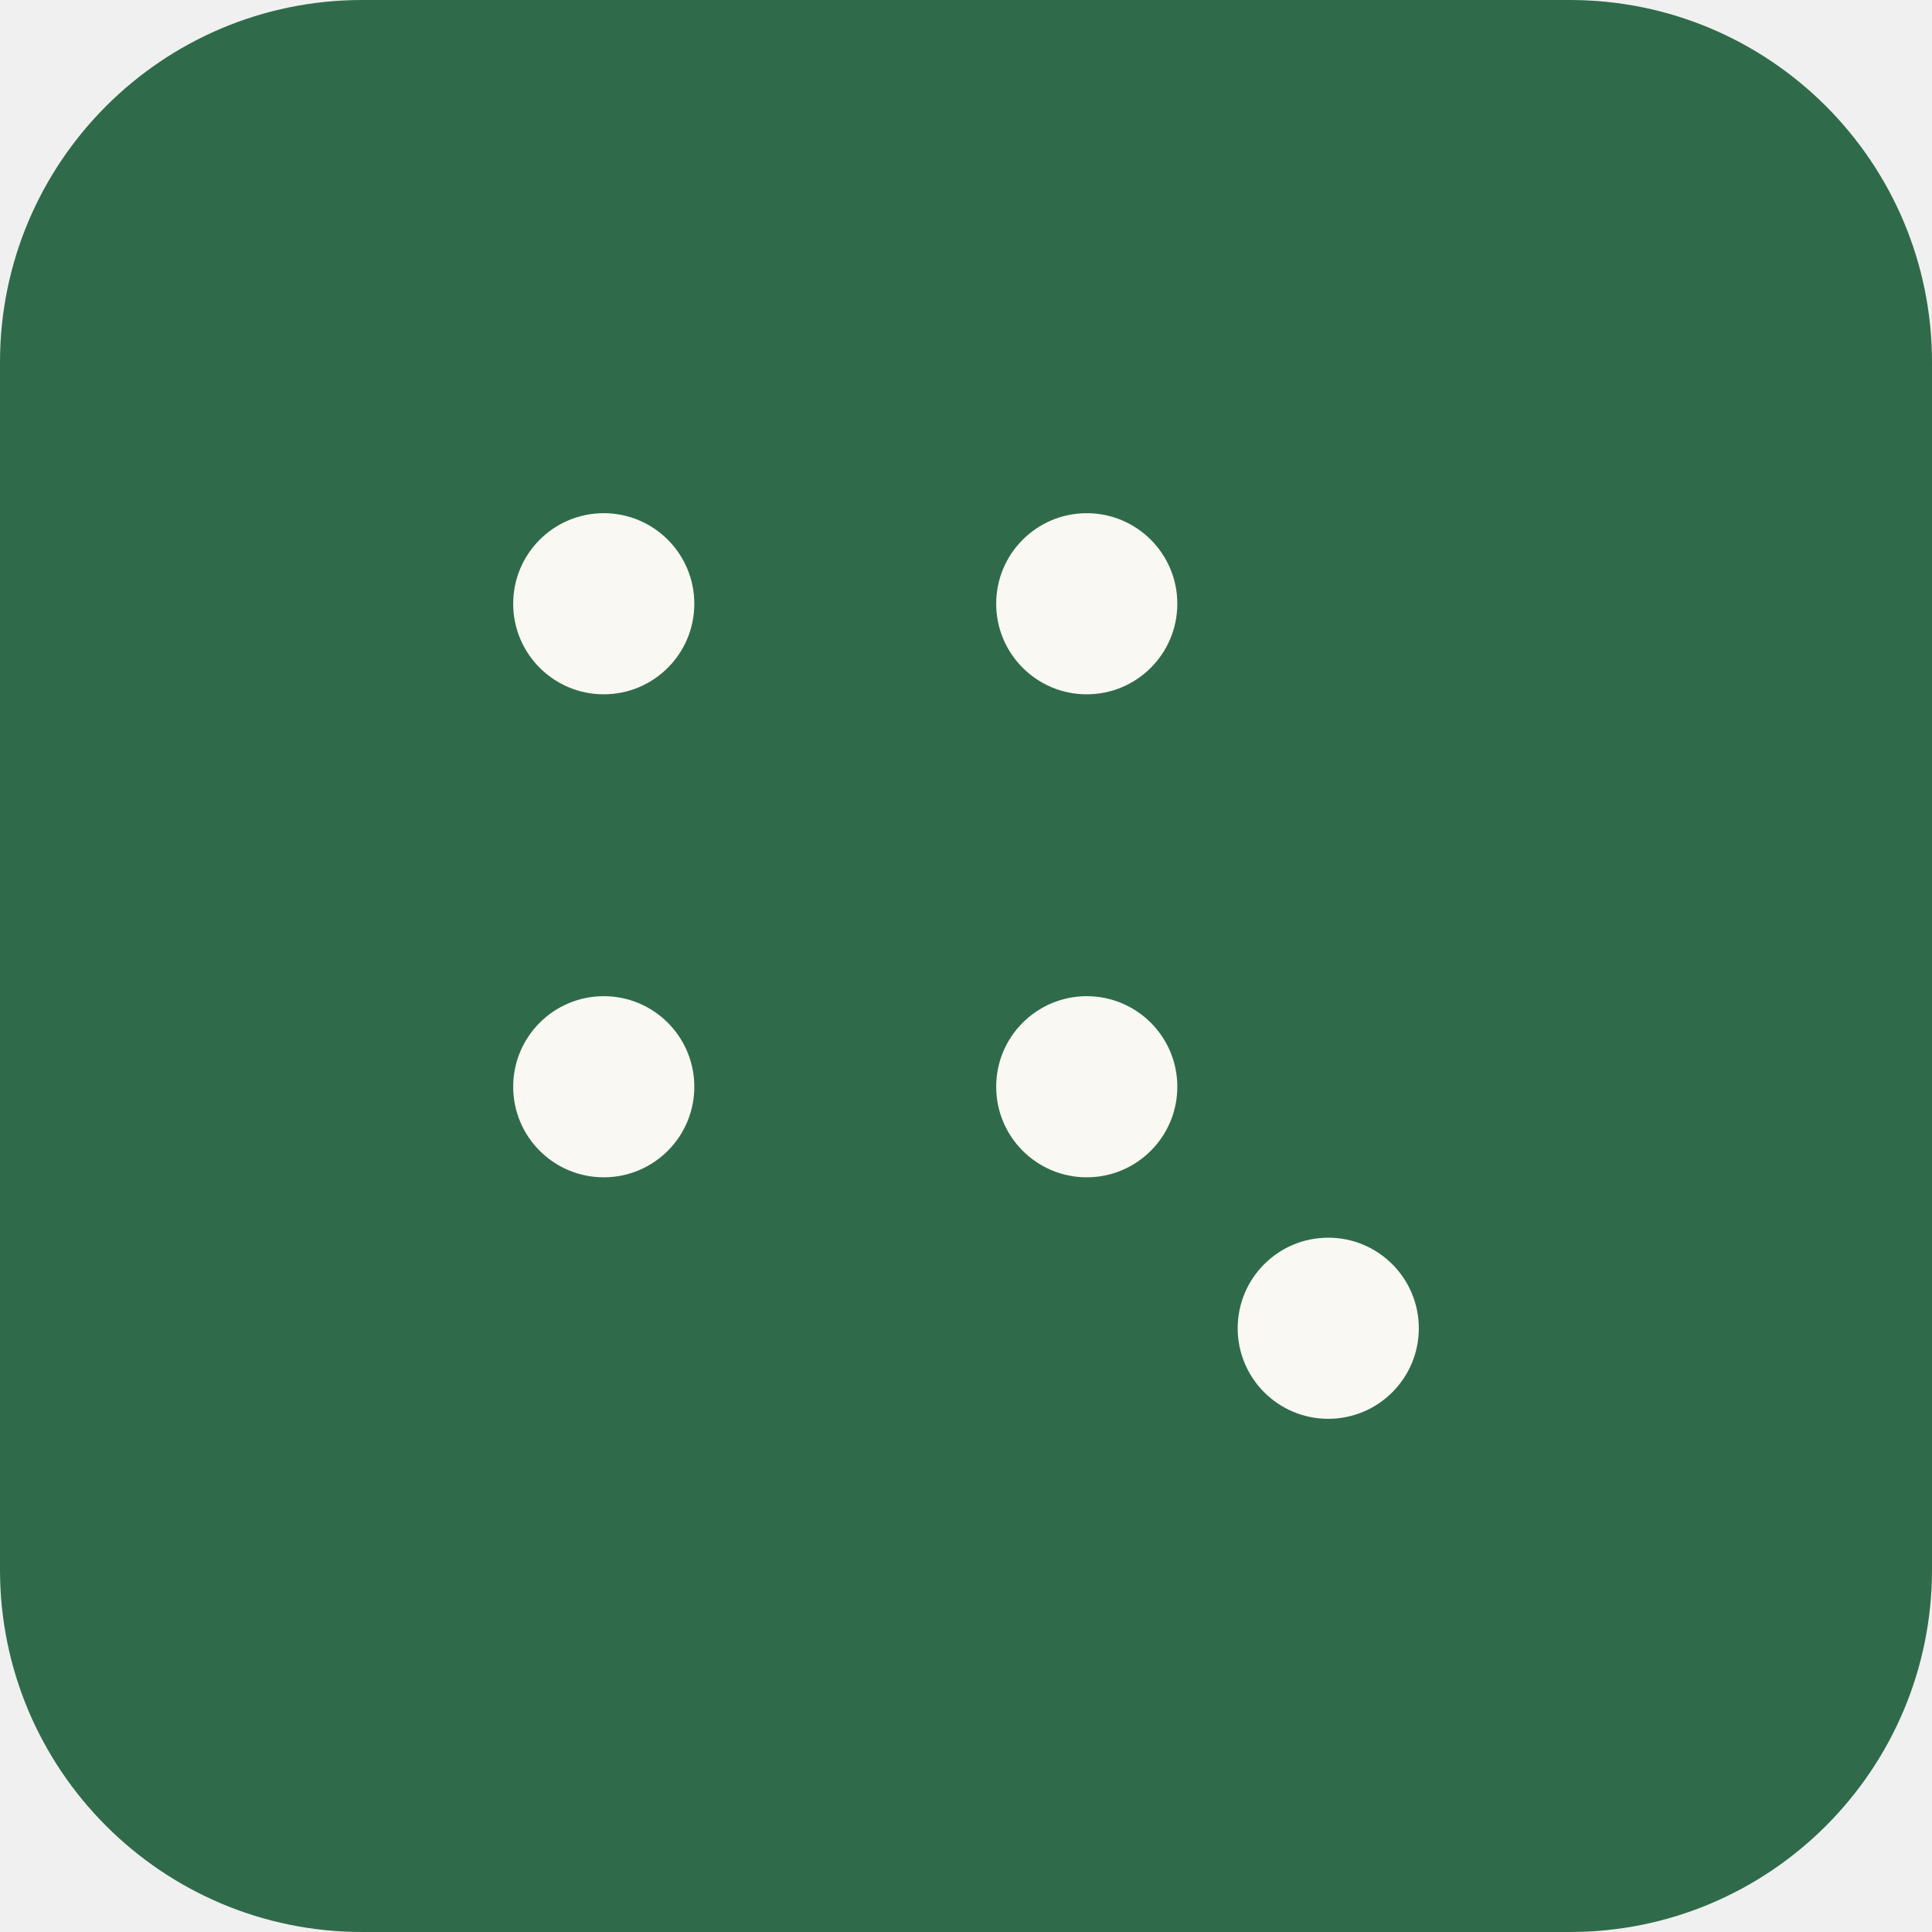
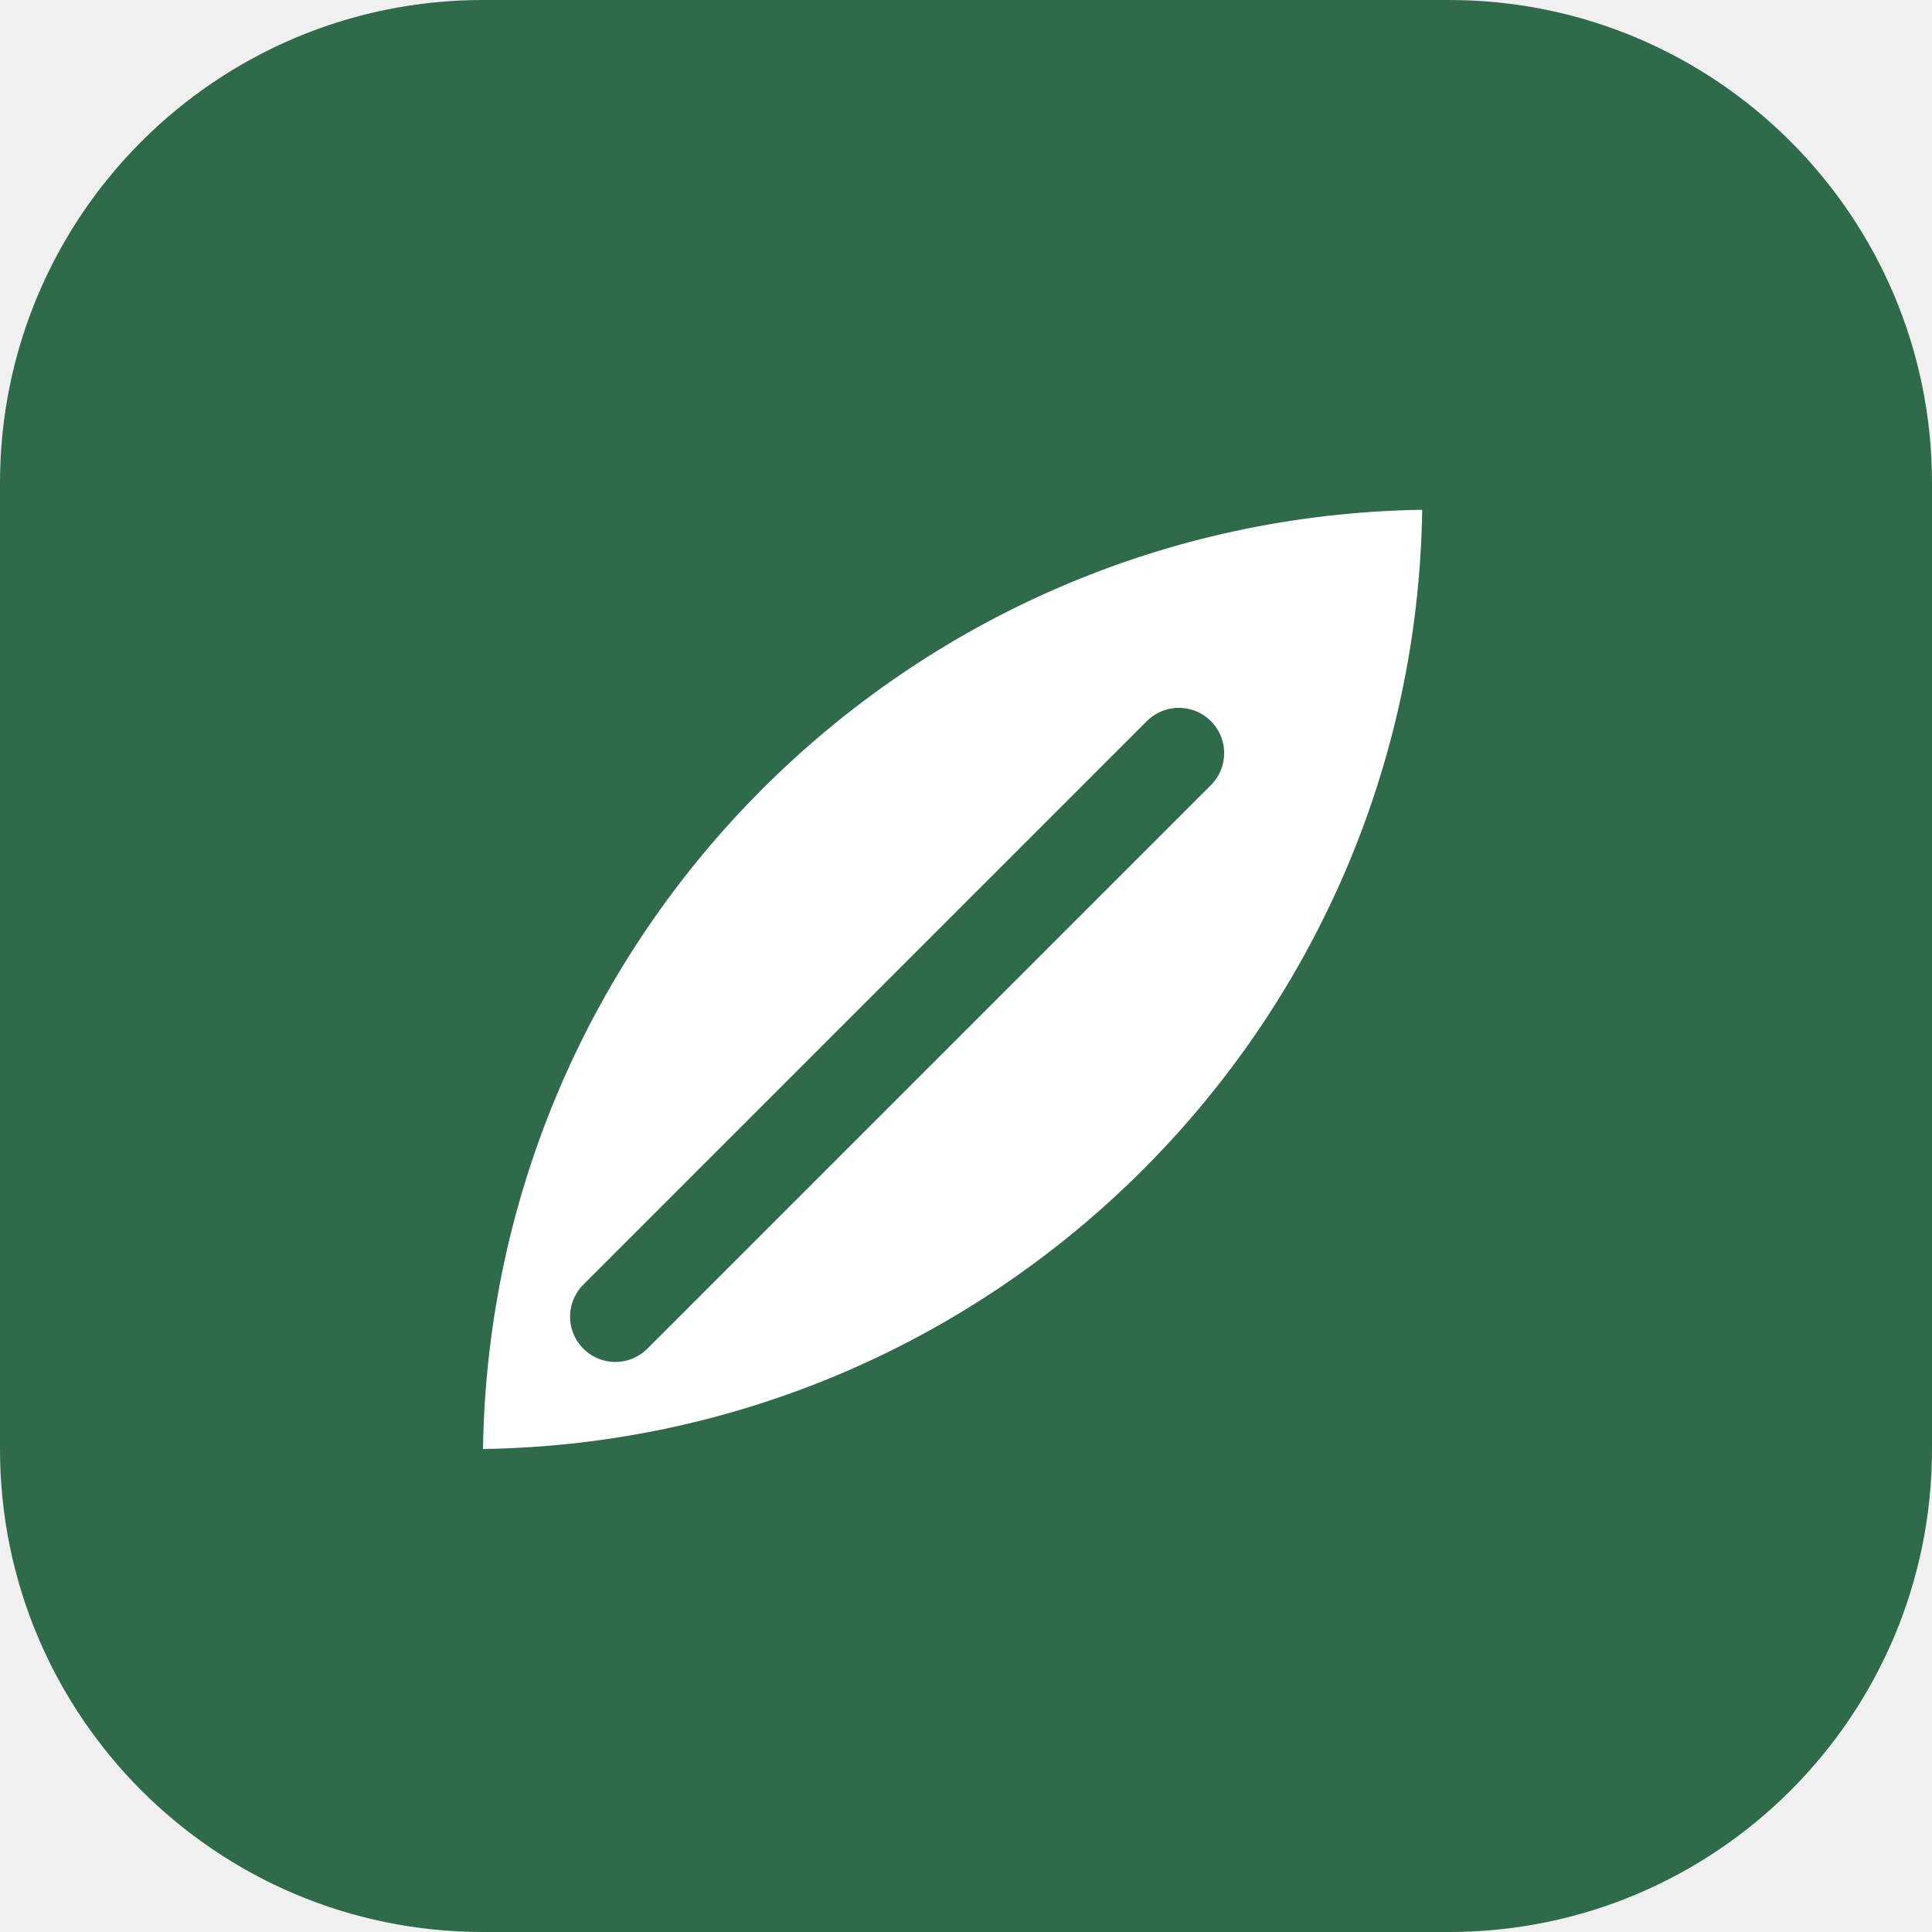
- <svg xmlns="http://www.w3.org/2000/svg" viewBox="0 0 64 64" width="64" height="64">
-   <rect width="64" height="64" rx="12" fill="#2f6b4a" />
-   <circle cx="20" cy="20" r="3" fill="#faf8f3" />
-   <circle cx="36" cy="20" r="3" fill="#faf8f3" />
-   <circle cx="20" cy="36" r="3" fill="#faf8f3" />
-   <circle cx="36" cy="36" r="3" fill="#faf8f3" />
-   <circle cx="44" cy="44" r="3" fill="#faf8f3" />
+ <svg xmlns="http://www.w3.org/2000/svg" viewBox="0 0 32 32" width="64" height="64">
+   <rect width="32" height="32" rx="8" fill="#2f6b4a" />
+   <g transform="translate(8 24) rotate(-45)">
+     <path fill="#ffffff" d="M0 0A15.8 15.8 0 0 1 22 0A15.8 15.8 0 0 1 0 0Z" />
+     <path fill="none" stroke="#2f6b4a" stroke-width="1.5" stroke-linecap="round" d="M3.1 0H16.3" />
+   </g>
</svg>
